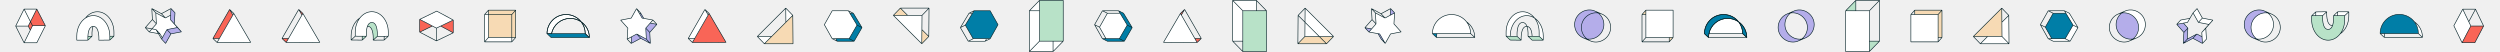
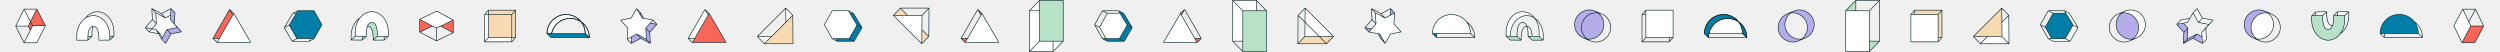
<svg xmlns="http://www.w3.org/2000/svg" width="20660" height="429" viewBox="0 0 20660 429" fill="none">
  <path d="M760.5 299.801L726.5 331.801C726.5 331.801 725.398 317.958 726.258 299.929C739.527 299.894 750.906 299.849 760.5 299.801Z" fill="#B8E2C8" />
  <path d="M941.5 299L907.5 331V299.939C918.962 299.743 930.465 299.441 941.5 299Z" fill="#B8E2C8" />
  <path d="M771 129C747.597 129 725.569 136.271 706.318 149.082C663.559 177.538 634.5 233.33 634.5 297.5V332C674.822 332 705.101 331.907 726.5 331.801C726.5 331.801 725.398 317.958 726.258 299.929C727.822 267.145 735.875 220.517 768.842 218.094C769.55 218.042 770.269 218.011 771 218C824.5 217.218 817 332.206 817 332.206C843.741 332.365 877.364 332.205 907.5 331V299.939V297.5C907.5 204.44 846.387 129 771 129Z" fill="white" />
  <path d="M907.5 331C877.364 332.205 843.741 332.365 817 332.206C817 332.206 824.5 217.218 771 218C770.269 218.011 769.55 218.042 768.842 218.094M907.5 331L941.5 299M907.5 331V299.939M726.5 331.801C705.101 331.907 674.822 332 634.5 332V297.5C634.5 233.33 663.559 177.538 706.318 149.082M726.5 331.801L760.5 299.801M726.5 331.801C726.5 331.801 725.398 317.958 726.258 299.929M941.5 299V265.5C941.5 172.44 880.387 97 805 97C766.194 97 731.171 116.989 706.318 149.082M941.5 299C930.465 299.441 918.962 299.743 907.5 299.939M760.5 299.801C760.5 299.801 756.674 251.751 768.842 218.094M760.5 299.801C750.906 299.849 739.527 299.894 726.258 299.929M706.318 149.082C725.569 136.271 747.597 129 771 129C846.387 129 907.5 204.44 907.5 297.5V299.939M768.842 218.094C735.875 220.517 727.822 267.145 726.258 299.929" stroke="#021F25" stroke-width="5" stroke-linejoin="round" />
  <path d="M12480.5 297.5C12480.5 204.44 12541.6 129 12617 129C12640.4 129 12662.4 136.271 12681.7 149.082C12705.1 179.335 12719.5 220.343 12719.5 265.5V300L12753.5 332V297.5C12753.5 233.33 12724.4 177.538 12681.7 149.082C12656.8 116.989 12621.8 97 12583 97C12507.6 97 12446.5 172.44 12446.5 265.5V299L12480.5 331V299.939V297.5Z" fill="white" />
  <path d="M12753.5 332C12713.2 332 12682.9 331.907 12661.5 331.801L12627.5 299.801C12637.1 299.849 12648.5 299.894 12661.7 299.929C12678.1 299.972 12697.3 300 12719.5 300L12753.5 332Z" fill="#B8E2C8" />
  <path d="M12571 332.206C12544.3 332.365 12510.6 332.205 12480.5 331L12446.5 299C12457.5 299.441 12469 299.743 12480.5 299.939C12500.3 300.279 12520.1 300.307 12537 300.206L12571 332.206Z" fill="#B8E2C8" />
  <path d="M12753.5 332V297.5C12753.5 233.33 12724.4 177.538 12681.7 149.082M12753.5 332C12713.2 332 12682.9 331.907 12661.5 331.801L12627.5 299.801M12753.5 332L12719.5 300M12571 332.206C12544.3 332.365 12510.6 332.205 12480.5 331L12446.5 299M12571 332.206C12571 332.206 12563.5 217.218 12617 218C12617.7 218.011 12618.5 218.042 12619.2 218.094M12571 332.206L12537 300.206M12719.5 300V265.5C12719.5 220.343 12705.1 179.335 12681.7 149.082M12719.5 300C12697.3 300 12678.1 299.972 12661.7 299.929M12446.5 299V265.5C12446.5 172.44 12507.6 97 12583 97C12621.8 97 12656.8 116.989 12681.7 149.082M12446.5 299C12457.5 299.441 12469 299.743 12480.5 299.939M12627.5 299.801C12627.5 299.801 12631.3 251.751 12619.2 218.094M12627.5 299.801C12637.1 299.849 12648.5 299.894 12661.7 299.929M12537 300.206C12537 300.206 12529.5 185.218 12583 186C12601.6 186.272 12612.7 200.134 12619.2 218.094M12537 300.206C12520.1 300.307 12500.3 300.279 12480.5 299.939M12681.7 149.082C12662.4 136.271 12640.4 129 12617 129C12541.6 129 12480.5 204.44 12480.5 297.5V299.939M12619.2 218.094C12652.1 220.517 12660.2 267.145 12661.7 299.929" stroke="#021F25" stroke-width="5" stroke-linejoin="round" />
  <path d="M19103.5 163.757C19103.5 256.817 19164.6 332.257 19240 332.257C19278.8 332.257 19313.8 312.268 19338.7 280.176C19362.1 249.923 19376.5 208.914 19376.5 163.757V129.257C19354.3 129.257 19335.1 129.286 19318.7 129.329C19305.5 129.364 19294.1 129.409 19284.5 129.456C19284.5 129.456 19288.3 177.507 19276.2 211.163C19269.7 229.124 19258.6 242.985 19240 243.257C19186.5 244.04 19194 129.051 19194 129.051C19177.1 128.951 19157.3 128.978 19137.5 129.318C19126 129.515 19114.5 129.816 19103.5 130.257V163.757Z" fill="#B8E2C8" />
  <path d="M19410.5 97.257C19370.2 97.257 19339.9 97.35 19318.5 97.456L19284.5 129.456C19294.1 129.409 19305.5 129.364 19318.7 129.329C19335.1 129.286 19354.3 129.257 19376.5 129.257L19410.5 97.257Z" fill="white" />
  <path d="M19228 97.051C19201.3 96.893 19167.6 97.052 19137.5 98.257L19103.5 130.257C19114.5 129.816 19126 129.515 19137.5 129.318C19157.3 128.978 19177.1 128.951 19194 129.051L19228 97.051Z" fill="white" />
  <path d="M19137.5 131.757V129.318M19410.5 97.257V131.757C19410.5 195.927 19381.4 251.72 19338.7 280.176M19410.5 97.257C19370.2 97.257 19339.9 97.35 19318.5 97.456M19410.5 97.257L19376.5 129.257M19137.5 98.257C19167.6 97.052 19201.3 96.893 19228 97.051M19137.5 98.257L19103.5 130.257M19137.5 98.257V129.318M19318.5 97.456L19284.5 129.456M19318.5 97.456C19318.5 97.456 19319.6 111.299 19318.7 129.329M19228 97.051C19228 97.051 19220.5 212.04 19274 211.257C19274.7 211.247 19275.5 211.215 19276.2 211.163M19228 97.051L19194 129.051M19376.5 129.257V163.757C19376.5 208.914 19362.1 249.923 19338.7 280.176M19376.5 129.257C19354.3 129.257 19335.1 129.286 19318.7 129.329M19103.5 130.257V163.757C19103.5 256.817 19164.6 332.257 19240 332.257C19278.8 332.257 19313.8 312.268 19338.7 280.176M19103.5 130.257C19114.5 129.816 19126 129.515 19137.5 129.318M19284.5 129.456C19284.5 129.456 19288.3 177.507 19276.2 211.163M19284.5 129.456C19294.1 129.409 19305.5 129.364 19318.7 129.329M19194 129.051C19194 129.051 19186.5 244.04 19240 243.257C19258.6 242.985 19269.7 229.124 19276.2 211.163M19194 129.051C19177.1 128.951 19157.3 128.978 19137.5 129.318" stroke="#021F25" stroke-width="5" stroke-linejoin="round" />
  <path d="M3084.07 331.929C3084.07 331.929 3092.02 216.971 3038.52 217.541C3037.79 217.549 3037.07 217.578 3036.36 217.627C3024.06 251.235 3027.69 299.3 3027.69 299.3L2993.57 331.165C2993.57 331.165 2992.52 317.318 2993.45 299.291C2995.15 266.514 3003.38 219.919 3036.36 217.627C3042.93 199.692 3054.03 185.875 3072.65 185.676C3126.15 185.106 3118.19 300.064 3118.19 300.064L3084.07 331.929Z" fill="#B8E2C8" />
  <path d="M3073 96.677C3034.19 96.523 2999.09 116.373 2974.11 148.366C2950.56 178.526 2936.01 219.477 2935.83 264.634L2935.69 299.133C2957.94 299.222 2977.13 299.27 2993.45 299.291C3006.72 299.309 3018.1 299.309 3027.69 299.3C3027.69 299.3 3024.06 251.234 3036.36 217.627C3042.92 199.692 3054.03 185.874 3072.65 185.676C3126.15 185.106 3118.19 300.064 3118.19 300.064C3135.14 300.232 3154.85 300.283 3174.69 300.021C3186.15 299.87 3197.66 299.614 3208.7 299.217L3208.83 265.717C3209.2 172.658 3148.38 96.976 3073 96.677Z" fill="white" />
  <path d="M3174.7 297.582L3174.69 300.021M2901.57 330.998L2901.7 296.499C2901.96 232.329 2931.24 176.653 2974.11 148.366M2901.57 330.998C2941.89 331.158 2972.17 331.186 2993.57 331.165M2901.57 330.998L2935.69 299.134M3174.57 331.082C3144.43 332.168 3110.81 332.193 3084.07 331.929M3174.57 331.082L3208.7 299.217M3174.57 331.082L3174.69 300.021M2993.57 331.165L3027.69 299.3M2993.57 331.165C2993.57 331.165 2992.52 317.318 2993.45 299.291M3084.07 331.929C3084.07 331.929 3092.02 216.971 3038.52 217.541C3037.79 217.549 3037.07 217.578 3036.36 217.627M3084.07 331.929L3118.19 300.064M2935.69 299.134L2935.83 264.634C2936.01 219.477 2950.56 178.526 2974.11 148.366M2935.69 299.134C2957.94 299.222 2977.13 299.27 2993.45 299.291M3208.7 299.217L3208.83 265.717C3209.2 172.658 3148.38 96.976 3073 96.677C3034.19 96.523 2999.09 116.373 2974.11 148.366M3208.7 299.217C3197.66 299.615 3186.15 299.87 3174.69 300.021M3027.69 299.3C3027.69 299.3 3024.06 251.234 3036.36 217.627M3027.69 299.3C3018.1 299.309 3006.72 299.309 2993.45 299.291M3118.19 300.064C3118.19 300.064 3126.15 185.106 3072.65 185.676C3054.03 185.875 3042.93 199.692 3036.36 217.627M3118.19 300.064C3135.14 300.232 3154.85 300.283 3174.69 300.021" stroke="#021F25" stroke-width="5" stroke-linejoin="round" />
-   <path d="M2503 111L2495.47 124.103L2384.14 317.71L2365 351L2642.5 349.5L2503 111Z" fill="white" />
-   <path d="M2468.5 78L2503 111L2495.47 124.103L2468.5 78Z" fill="#F96557" />
-   <path d="M2330.5 318L2365 351L2384.14 317.71L2330.5 318Z" fill="#F96557" />
-   <path d="M2365 351L2642.5 349.5L2503 111M2365 351L2330.5 318M2365 351L2384.14 317.71M2503 111L2468.5 78M2503 111L2495.47 124.103M2330.5 318L2468.5 78M2330.5 318L2384.14 317.71M2468.5 78L2495.47 124.103M2384.14 317.71L2495.47 124.103" stroke="#021F25" stroke-width="5" stroke-linejoin="round" />
  <path d="M1897.5 78L1759.5 318L1813.14 317.71L1924.47 124.103L1897.5 78Z" fill="#F96557" />
  <path d="M1932 111L1924.47 124.103L1813.14 317.71L1794 351L2071.5 349.5L1932 111Z" fill="white" />
  <path d="M1794 351L2071.5 349.5L1932 111M1794 351L1759.5 318M1794 351L1813.14 317.71M1932 111L1897.5 78M1932 111L1924.47 124.103M1759.5 318L1897.5 78M1759.5 318L1813.14 317.71M1897.5 78L1924.47 124.103M1813.14 317.71L1924.47 124.103" stroke="#021F25" stroke-width="5" stroke-linejoin="round" />
  <path d="M9755 111L9762.53 124.103L9873.86 317.71L9893 351L9615.5 349.5L9755 111Z" fill="white" />
  <path d="M9789.5 78L9755 111L9762.53 124.103L9789.5 78Z" fill="#F96557" />
  <path d="M9927.5 318L9893 351L9873.86 317.71L9927.5 318Z" fill="#F96557" />
  <path d="M9893 351L9615.5 349.5L9755 111M9893 351L9927.5 318M9893 351L9873.86 317.71M9755 111L9789.5 78M9755 111L9762.53 124.103M9927.5 318L9789.5 78M9927.5 318L9873.86 317.71M9789.5 78L9762.53 124.103M9873.86 317.71L9762.53 124.103" stroke="#021F25" stroke-width="5" stroke-linejoin="round" />
  <path d="M5860 111L5852.47 124.103L5741.14 317.71L5722 351L5999.5 349.5L5860 111Z" fill="#F96557" />
  <path d="M5825.5 78L5687.5 318L5741.14 317.71L5852.47 124.103L5825.5 78Z" fill="white" />
  <path d="M5722 351L5999.5 349.5L5860 111M5722 351L5687.5 318M5722 351L5741.14 317.71M5860 111L5825.5 78M5860 111L5852.47 124.103M5687.5 318L5825.5 78M5687.5 318L5741.14 317.71M5825.5 78L5852.47 124.103M5741.14 317.71L5852.47 124.103" stroke="#021F25" stroke-width="5" stroke-linejoin="round" />
  <path d="M10270.5 89H10382.5H10466.5V426H10270.5V340V89Z" fill="#B8E2C8" />
  <path d="M10186.5 3H10382.5V89H10270.5V340H10186.5V3Z" fill="white" />
  <path d="M10270.5 89L10186.5 3M10270.5 89H10382.5M10270.5 89V340M10466.5 89V426H10270.5M10466.5 89L10382.5 3M10466.5 89H10382.5M10270.5 426L10186.5 340M10270.5 426V340M10186.5 3H10382.5M10186.5 3V340M10382.5 3V89M10186.5 340H10270.5" stroke="#021F25" stroke-width="5" stroke-linejoin="round" />
  <path d="M15251.5 88H15447.5V174V425H15335.5H15251.5V88Z" fill="white" />
  <path d="M15252.5 89L15336.5 3V89H15252.5Z" fill="#B8E2C8" />
  <path d="M15532.5 340L15448.5 426V340H15532.5Z" fill="#B8E2C8" />
  <path d="M15448.5 89L15532.5 3M15448.5 89H15336.5M15448.5 89V340M15252.5 89V426H15448.5M15252.5 89L15336.5 3M15252.5 89H15336.5M15448.5 426L15532.5 340M15448.5 426V340M15532.5 3H15336.5M15532.5 3V340M15336.5 3V89M15532.5 340H15448.5" stroke="#021F25" stroke-width="5" stroke-linejoin="round" />
  <path d="M8590.5 3H8786.5V340H8702.5H8590.5V89V3Z" fill="#B8E2C8" />
  <path d="M8506.5 89V426H8702.5L8786.5 340H8702.5H8590.5V89V3L8506.5 89Z" fill="white" />
  <path d="M8506.5 89V426M8506.5 89L8590.5 3M8506.5 89H8590.5M8506.5 426H8702.5M8506.5 426L8590.5 340M8702.5 426L8786.5 340M8702.5 426V340M8590.5 3H8786.5V340M8590.5 3V89M8590.5 340V89M8590.5 340H8702.5M8786.5 340H8702.5" stroke="#021F25" stroke-width="5" stroke-linejoin="round" />
  <path d="M7500.63 127H7619.5L7618.5 244.618L7617.5 361.5L7382.5 127H7500.63Z" fill="white" />
  <path d="M7617.5 361.5L7675.5 301.5L7618.5 244.618L7617.5 361.5Z" fill="#F7DAB4" />
  <path d="M7382.5 127L7440.5 67L7500.63 127H7382.5Z" fill="#F7DAB4" />
  <path d="M7675.5 301.5L7677.5 67M7675.5 301.5L7617.5 361.5M7675.5 301.5L7618.5 244.618M7677.5 67H7440.5M7677.5 67L7619.5 127M7440.5 67L7382.5 127M7440.5 67L7500.63 127M7617.5 361.5L7382.5 127M7617.5 361.5L7618.5 244.618M7619.5 127H7500.63M7619.5 127L7618.5 244.618M7382.5 127H7500.63" stroke="#021F25" stroke-width="5" stroke-linejoin="round" />
  <path d="M6553.5 361.5L6551.5 127L6494.5 183.882L6376.63 301.5L6316.5 361.5H6553.5Z" fill="#F7DAB4" />
  <path d="M6493.5 67L6551.5 127L6494.5 183.882L6493.5 67Z" fill="white" />
  <path d="M6258.5 301.5L6316.5 361.5L6376.63 301.5H6258.5Z" fill="white" />
  <path d="M6551.5 127L6553.5 361.5H6316.5M6551.5 127L6493.5 67M6551.5 127L6494.5 183.882M6316.5 361.5L6258.5 301.5M6316.5 361.5L6376.63 301.5M6493.5 67L6258.5 301.5M6493.5 67L6494.5 183.882M6258.5 301.5H6376.63M6376.63 301.5L6494.5 183.882" stroke="#021F25" stroke-width="5" stroke-linejoin="round" />
  <path d="M10962.5 361.5H10725.5L10783.5 301.5H10902.4H11020.5L10962.5 361.5Z" fill="#F7DAB4" />
  <path d="M10783.5 301.5L10784.5 183.882L10785.5 67L11020.5 301.5H10902.4H10783.5Z" fill="white" />
  <path d="M10727.5 127L10725.5 361.5M10727.5 127L10785.5 67M10727.5 127L10784.5 183.882M10725.5 361.5H10962.5M10725.5 361.5L10783.5 301.5M10962.5 361.5L11020.5 301.5M10962.5 361.5L10932.4 331.5L10902.4 301.5M10785.5 67L11020.5 301.5M10785.5 67L10784.5 183.882M10783.5 301.5H10902.4M10783.5 301.5L10784.5 183.882M11020.5 301.5H10902.4M10902.4 301.5L10784.5 183.882" stroke="#021F25" stroke-width="5" stroke-linejoin="round" />
  <path d="M16544.5 301.5L16543.5 183.882L16542.5 67L16307.5 301.5H16425.6H16544.5Z" fill="#F7DAB4" />
  <path d="M16600.5 127L16602.5 361.5H16365.5L16425.6 301.5H16544.5L16543.5 183.882L16600.5 127Z" fill="white" />
  <path d="M16600.5 127L16602.5 361.5M16600.5 127L16542.5 67M16600.5 127L16543.5 183.882M16602.5 361.5H16365.5M16602.5 361.5L16544.5 301.5M16365.5 361.5L16307.5 301.5M16365.5 361.5L16425.6 301.5M16542.5 67L16307.5 301.5M16542.5 67L16543.5 183.882M16544.5 301.5H16425.6M16544.5 301.5L16543.5 183.882M16307.5 301.5H16425.6" stroke="#021F25" stroke-width="5" stroke-linejoin="round" />
  <path d="M13826.5 84H13601.5V120V310H13794.5H13826.5V84Z" fill="white" />
  <path d="M13569.5 120L13601.5 84V120H13569.5Z" fill="#F7DAB4" />
  <path d="M13826.5 310L13794.5 346V310H13826.5Z" fill="#F7DAB4" />
  <path d="M13601.5 84H13826.5V310M13601.5 84L13569.5 120M13601.5 84V120M13826.5 310L13794.5 346M13826.5 310H13794.5M13601.5 310H13794.5M13601.5 310V120M13601.5 310L13569.5 346M13569.5 120V346M13569.5 120H13601.5M13794.5 346H13569.5M13794.5 346V310" stroke="#021F25" stroke-width="5" stroke-linejoin="round" />
  <path d="M15791.5 346H16016.5V310V120H15823.5H15791.5V346Z" fill="white" />
  <path d="M15823.5 84H16048.5V310H16016.5V120H15823.5V84Z" fill="#F7DAB4" />
  <path d="M15823.5 84H16048.5M15823.5 84L15791.5 120M15823.5 84V120M16048.5 84V310M16048.5 84L16016.5 120M16048.5 310L16016.5 346M16048.5 310H16016.5M15791.5 120V346H16016.5M15791.5 120H15823.5M16016.5 120V310M16016.5 120H15823.5M16016.5 346V310" stroke="#021F25" stroke-width="5" stroke-linejoin="round" />
  <path d="M4261.5 84H4036.5V120V310H4229.5H4261.5V84Z" fill="#F7DAB4" />
  <path d="M4229.5 346H4004.5V120H4036.5V310H4229.5V328V346Z" fill="white" />
  <path d="M4036.5 84H4261.5M4036.5 84L4004.5 120M4036.5 84V120M4261.5 84V310M4261.5 84L4229.5 120M4261.5 310L4229.5 346M4261.5 310H4229.5M4036.5 310H4229.5M4036.5 310V120M4036.5 310L4004.5 346M4004.5 120V346M4004.5 120H4036.5M4229.5 120V310M4229.5 120H4036.5M4229.5 346H4004.5M4229.5 346V310" stroke="#021F25" stroke-width="5" stroke-linejoin="round" />
  <path d="M11995.5 120C11908.2 120 11837.5 190.739 11837.5 278H11874.7H12153.5C12153.5 241.063 12140.8 207.086 12119.6 180.182C12090.7 143.527 12045.8 120 11995.5 120Z" fill="white" />
  <path d="M11871.5 310L11837.5 278H11874.7C11872.6 288.334 11871.5 299.037 11871.5 310Z" fill="#007EA7" />
  <path d="M11837.5 278C11837.5 190.739 11908.2 120 11995.5 120C12045.8 120 12090.7 143.527 12119.6 180.182M11837.5 278L11871.5 310M11837.5 278H11874.7M12153.5 278L12187.5 310M12153.5 278C12153.5 241.063 12140.8 207.086 12119.6 180.182M12153.5 278H11874.7M11871.5 310H12187.5M11871.5 310C11871.5 299.037 11872.6 288.334 11874.7 278M12187.5 310C12187.5 256.222 12160.6 208.719 12119.6 180.182" stroke="#021F25" stroke-width="5" stroke-linejoin="round" />
  <path d="M4870.5 310H4554.5L4520.5 278H4557.74H4836.5L4870.5 310Z" fill="#007EA7" />
  <path d="M4520.5 278C4520.5 190.739 4591.24 120 4678.5 120C4728.82 120 4773.65 143.527 4802.59 180.182C4843.63 208.719 4870.5 256.222 4870.5 310L4836.5 278C4836.5 241.063 4823.83 207.086 4802.59 180.182C4777.03 162.415 4745.98 152 4712.5 152C4636.2 152 4572.54 206.081 4557.74 278H4520.5Z" fill="white" />
  <path d="M4802.59 180.182C4777.03 162.415 4745.98 152 4712.5 152C4636.2 152 4572.54 206.081 4557.74 278H4520.5C4520.5 190.739 4591.24 120 4678.5 120C4728.82 120 4773.65 143.527 4802.59 180.182ZM4802.59 180.182C4843.63 208.719 4870.5 256.222 4870.5 310L4836.5 278C4836.5 241.063 4823.83 207.086 4802.59 180.182Z" stroke="#021F25" stroke-width="5" stroke-linejoin="round" />
  <path d="M4520.5 278C4520.5 190.739 4591.24 120 4678.5 120C4728.82 120 4773.65 143.527 4802.59 180.182M4520.5 278L4554.5 310H4870.5M4520.5 278H4557.74M4836.5 278L4870.5 310M4836.5 278C4836.5 241.063 4823.83 207.086 4802.59 180.182M4836.5 278H4557.74M4870.5 310C4870.5 256.222 4843.63 208.719 4802.59 180.182M4802.59 180.182C4777.03 162.415 4745.98 152 4712.5 152C4636.2 152 4572.54 206.081 4557.74 278" stroke="#021F25" stroke-width="5" stroke-linejoin="round" />
  <path d="M14367.6 180.182C14342 162.415 14311 152 14277.5 152C14201.2 152 14137.5 206.081 14122.7 278H14401.5C14401.5 241.063 14388.8 207.086 14367.6 180.182Z" fill="white" />
  <path d="M14085.5 278C14085.5 190.739 14156.2 120 14243.5 120C14293.8 120 14338.7 143.527 14367.6 180.182C14408.6 208.719 14435.5 256.222 14435.5 310L14401.5 278C14401.5 241.063 14388.8 207.086 14367.6 180.182C14342 162.415 14311 152 14277.5 152C14201.2 152 14137.5 206.081 14122.7 278C14120.6 288.334 14119.5 299.037 14119.5 310L14085.5 278Z" fill="#007EA7" />
  <path d="M14367.6 180.182C14342 162.415 14311 152 14277.5 152C14201.2 152 14137.5 206.081 14122.7 278C14120.6 288.334 14119.5 299.037 14119.5 310L14085.5 278C14085.5 190.739 14156.2 120 14243.5 120C14293.8 120 14338.7 143.527 14367.6 180.182ZM14367.6 180.182C14408.6 208.719 14435.5 256.222 14435.5 310L14401.5 278C14401.5 241.063 14388.8 207.086 14367.6 180.182Z" stroke="#021F25" stroke-width="5" stroke-linejoin="round" />
  <path d="M14401.5 278L14435.5 310M14401.5 278C14401.5 241.063 14388.8 207.086 14367.6 180.182M14401.5 278H14122.7M14119.5 310H14435.5M14119.5 310L14085.5 278C14085.5 190.739 14156.2 120 14243.5 120C14293.8 120 14338.7 143.527 14367.6 180.182M14119.5 310C14119.5 299.037 14120.6 288.334 14122.7 278M14435.5 310C14435.5 256.222 14408.6 208.719 14367.6 180.182M14367.6 180.182C14342 162.415 14311 152 14277.5 152C14201.2 152 14137.5 206.081 14122.7 278" stroke="#021F25" stroke-width="5" stroke-linejoin="round" />
  <path d="M19827.5 119C19740.2 119 19669.5 189.739 19669.5 277H19706.7H19985.5C19985.5 240.063 19972.8 206.086 19951.6 179.182C19922.7 142.527 19877.8 119 19827.5 119Z" fill="#007EA7" />
  <path d="M20019.5 309L19985.5 277C19985.5 240.063 19972.8 206.086 19951.6 179.182C19992.6 207.719 20019.5 255.222 20019.5 309Z" fill="white" />
  <path d="M19669.5 277C19669.5 189.739 19740.2 119 19827.5 119C19877.8 119 19922.7 142.527 19951.6 179.182M19669.5 277L19703.5 309M19669.5 277H19706.7M19985.5 277L20019.5 309M19985.5 277C19985.5 240.063 19972.8 206.086 19951.6 179.182M19985.5 277H19706.7M19703.5 309H20019.5M19703.5 309C19703.5 298.037 19704.6 287.334 19706.7 277M20019.5 309C20019.5 255.222 19992.6 207.719 19951.6 179.182" stroke="#021F25" stroke-width="5" stroke-linejoin="round" />
  <path d="M1379.5 244.5L1466.5 227.5L1467.61 227.326L1440.5 197L1446 106L1367 148.5L1287.5 106L1292.5 197L1233.5 264L1308.87 277.549L1322.5 280L1341.46 312.361L1379.5 244.5Z" fill="white" />
  <path d="M1408.5 161L1414 70L1447 105.5L1441.5 196.5L1500.5 262.5L1413.5 279.5L1369.5 358L1336.5 322.5L1380.5 244L1467.5 227L1408.5 161Z" fill="#B4ADEA" />
  <path d="M1334 113L1413 70.5M1334 113L1254.5 70.5M1334 113L1367 148.5M1413 70.5L1446 106L1440.5 197M1413 70.5L1409.67 125.543M1407.5 161.5L1466.5 227.5M1407.5 161.5L1440.5 197M1407.5 161.5L1409.67 125.543M1466.5 227.5L1379.5 244.5M1466.5 227.5L1499.5 263M1379.5 244.5L1412.5 280M1379.5 244.5L1341.46 312.361M1335.5 323L1368.5 358.5L1412.5 280M1335.5 323L1341.46 312.361M1335.5 323L1308.87 277.549M1289.5 244.5L1200.5 228.5M1289.5 244.5L1322.5 280M1289.5 244.5L1308.87 277.549M1200.5 228.5L1259.5 161.5M1200.5 228.5L1233.5 264M1259.5 161.5L1254.5 70.5M1259.5 161.5L1292.5 197M1254.5 70.5L1287.5 106M1367 148.5L1287.5 106M1367 148.5L1409.67 125.543M1440.5 197L1499.5 263M1499.5 263L1412.5 280M1322.5 280L1341.46 312.361M1322.5 280L1308.87 277.549M1233.5 264L1292.5 197M1233.5 264L1308.87 277.549M1292.5 197L1287.5 106" stroke="#021F25" stroke-width="5" stroke-linejoin="round" />
  <path d="M5295 316.5L5216 359L5219.33 303.957L5262 281L5341.5 323.5L5336.5 232.5L5373.02 191.026L5428.5 201L5369.5 268L5374.5 359L5295 316.5Z" fill="#B4ADEA" />
  <path d="M5306.5 149.5L5287.54 117.139L5293.5 106.5L5320.13 151.951L5306.5 149.5Z" fill="#B4ADEA" />
  <path d="M5183 323.5L5219.33 303.957L5262 281L5341.5 323.5L5336.5 232.5L5373.02 191.026L5395.5 165.5L5320.13 151.951L5306.5 149.5L5287.54 117.139L5260.5 71L5216.5 149.5L5129.5 166.5L5188.5 232.5L5183 323.5Z" fill="white" />
  <path d="M5295 316.5L5216 359M5295 316.5L5374.5 359M5295 316.5L5262 281M5216 359L5183 323.5M5216 359L5219.33 303.957M5293.5 106.5L5260.5 71M5293.5 106.5L5287.54 117.139M5293.5 106.5L5320.13 151.951M5428.5 201L5369.5 268M5428.5 201L5395.5 165.5M5428.5 201L5373.02 191.026M5369.5 268L5374.5 359M5369.5 268L5336.5 232.5M5374.5 359L5341.5 323.5M5262 281L5341.5 323.5M5262 281L5219.33 303.957M5183 323.5L5188.5 232.5L5129.5 166.5L5216.5 149.5L5260.5 71M5183 323.5L5219.33 303.957M5260.5 71L5287.54 117.139M5395.5 165.5L5320.13 151.951M5395.5 165.5L5373.02 191.026M5336.5 232.5L5341.5 323.5M5336.5 232.5L5373.02 191.026M5287.54 117.139L5306.5 149.5L5320.13 151.951" stroke="#021F25" stroke-width="5" stroke-linejoin="round" />
  <path d="M18201 359L18122 316.5L18042.5 359L18047.5 268L17988.5 201L18044 191.026L18081 233.5L18075.5 323L18154.5 281.5L18197.7 303.957L18198.2 313.5L18201 359Z" fill="#B4ADEA" />
  <path d="M18254.5 202L18195.5 268L18197.7 303.957L18198.2 313.5L18201 359L18234 323.5L18228.5 232.5L18287.5 166.5L18200.5 149.5L18156.5 71L18123.5 106.5L18096.9 151.951L18021.5 165.5L17988.5 201L18044 191.026L18077.5 185L18096.9 151.951L18123.5 106.5L18129.5 117.139L18167.5 185L18254.5 202Z" fill="white" />
  <path d="M18122 316.5L18201 359M18122 316.5L18042.5 359M18122 316.5L18155 281M18201 359L18234 323.5L18228.5 232.5M18201 359L18198.2 313.5L18197.7 303.957M18195.5 268L18254.5 202M18195.5 268L18228.5 232.5M18195.5 268L18197.7 303.957M18254.5 202L18167.5 185M18254.5 202L18287.5 166.5M18167.5 185L18129.5 117.139L18123.5 106.5M18167.5 185L18184 167.25L18200.5 149.5M18123.5 106.5L18156.5 71L18200.5 149.5M18123.5 106.5L18096.9 151.951M17988.5 201L18047.5 268M17988.5 201L18021.5 165.5L18096.9 151.951M17988.5 201L18044 191.026M18047.5 268L18042.5 359M18047.5 268L18080.5 232.5M18042.5 359L18075.5 323.5M18155 281L18075.5 323.5M18155 281L18197.7 303.957M18228.5 232.5L18287.5 166.5M18287.5 166.5L18200.5 149.5M18080.5 232.5L18075.5 323.5M18080.5 232.5L18044 191.026M18096.9 151.951L18077.5 185L18044 191.026" stroke="#021F25" stroke-width="5" stroke-linejoin="round" />
  <path d="M11525 106.5L11488.7 126.043L11446 149L11366.5 106.5L11371.5 197.5L11335 238.974L11312.5 264.5L11387.9 278.049L11401.5 280.5L11420.5 312.861L11447.5 359L11491.5 280.5L11578.5 263.5L11519.5 197.5L11525 106.5Z" fill="white" />
  <path d="M11447.5 359L11414.5 323.5L11387.9 278.049L11401.5 280.5L11420.5 312.861L11447.5 359Z" fill="#B4ADEA" />
  <path d="M11525 106.5L11492 71L11489.2 116.5L11488.7 126.043L11525 106.5Z" fill="#B4ADEA" />
  <path d="M11312.5 264.5L11279.5 229L11335 238.974L11312.5 264.5Z" fill="#B4ADEA" />
  <path d="M11413 113.5L11492 71M11413 113.5L11333.5 71M11413 113.5L11446 149M11492 71L11525 106.5M11492 71L11489.2 116.5L11488.7 126.043M11279.5 229L11338.5 162M11279.5 229L11312.5 264.5M11279.5 229L11335 238.974M11338.5 162L11333.5 71M11338.5 162L11371.5 197.5M11333.5 71L11366.5 106.5M11446 149L11366.5 106.5M11446 149L11488.7 126.043M11525 106.5L11519.5 197.5L11578.5 263.5L11491.5 280.5L11447.5 359M11525 106.5L11488.7 126.043M11447.5 359L11414.5 323.5L11387.9 278.049M11447.5 359L11420.5 312.861L11401.5 280.5L11387.9 278.049M11312.5 264.5L11387.9 278.049M11312.5 264.5L11335 238.974M11371.5 197.5L11366.5 106.5M11371.5 197.5L11335 238.974" stroke="#021F25" stroke-width="5" stroke-linejoin="round" />
  <path d="M17066.5 320L17131.5 207.5L17072.4 109.5L17060 89L17101 109.5L17172.5 228L17107.5 340.5H16967.5L16926.5 320H16956H17066.5Z" fill="white" />
  <path d="M17066.5 320L17131.5 207.5L17072.4 109.5H16967.5L16902.5 224.5L16956 320H17066.5Z" fill="#007EA7" />
  <path d="M16861.5 204L16926.5 89M16861.5 204L16926.5 320M16861.5 204L16902.5 224.5M16926.5 89H17060M16926.5 89L16967.5 109.5M17060 89L17101 109.5L17172.5 228M17060 89L17072.4 109.5M17131.5 207.5L17066.5 320M17131.5 207.5L17172.5 228M17131.5 207.5L17072.4 109.5M17066.5 320L17107.5 340.5M17066.5 320H16956M16926.5 320L16967.5 340.5H17107.5M16926.5 320H16956M16902.5 224.5L16967.5 109.5M16902.5 224.5L16956 320M16967.5 109.5H17072.4M17172.5 228L17107.5 340.5" stroke="#021F25" stroke-width="5" stroke-linejoin="round" />
  <path d="M6877.5 89L6812.5 204L6877.5 320H6907.01H7017.5L7082.5 207.5L7023.37 109.5L7011 89H6877.5Z" fill="white" />
  <path d="M7017.5 320L7082.5 207.5L7023.37 109.5H7052L7123.5 228L7058.5 340.5H6918.5L6907.01 320H7017.5Z" fill="#007EA7" />
  <path d="M7011 89H6877.5L6812.5 204L6877.5 320M7011 89L7052 109.5M7011 89L7023.37 109.5M7082.5 207.5L7017.5 320M7082.5 207.5L7123.5 228M7082.5 207.5L7023.37 109.5M7017.5 320L7058.5 340.5M7017.5 320H6907.01M6877.5 320L6918.5 340.5M6877.5 320H6907.01M7052 109.5L7123.5 228M7052 109.5H7023.37M7123.5 228L7058.5 340.5M7058.5 340.5H6918.5M6918.5 340.5L6907.01 320" stroke="#021F25" stroke-width="5" stroke-linejoin="round" />
  <path d="M9250.5 320L9315.5 207.5L9256.37 109.5H9151.5L9086.5 224.5L9140.01 320H9250.5Z" fill="white" />
  <path d="M9250.5 320L9315.5 207.5L9256.37 109.5L9244 89L9285 109.5L9356.5 228L9291.5 340.5H9151.5L9110.5 320H9140.01H9250.5Z" fill="#007EA7" />
  <path d="M9045.5 204L9110.5 89M9045.5 204L9110.5 320M9045.5 204L9086.5 224.5M9110.5 89H9244M9110.5 89L9151.5 109.5M9244 89L9285 109.5L9356.5 228M9244 89L9256.37 109.5M9315.5 207.5L9250.5 320M9315.5 207.5L9356.5 228M9315.5 207.5L9256.37 109.5M9250.5 320L9291.5 340.5M9250.5 320H9140.01M9110.5 320L9151.5 340.5H9291.5M9110.5 320H9140.01M9086.5 224.5L9151.5 109.5M9086.5 224.5L9140.01 320M9151.5 109.5H9256.37M9356.5 228L9291.5 340.5" stroke="#021F25" stroke-width="5" stroke-linejoin="round" />
-   <path d="M8182.5 89L8247.5 204L8182.5 320H8152.99H8042.5L7977.5 207.5L8036.63 109.5L8049 89H8182.5Z" fill="#007EA7" />
-   <path d="M8001.5 340.5H8141.5L8182.5 320H8152.99H8042.5L8001.5 340.5Z" fill="white" />
-   <path d="M8008 109.5L8049 89L8036.63 109.5H8008Z" fill="white" />
-   <path d="M8049 89H8182.5L8247.5 204L8182.5 320M8049 89L8008 109.5M8049 89L8036.63 109.5M7977.5 207.5L8042.5 320M7977.5 207.5L7936.5 228M7977.5 207.5L8036.63 109.5M8042.5 320L8001.5 340.5M8042.5 320H8152.99M8182.5 320L8141.5 340.5M8182.5 320H8152.99M8008 109.5L7936.5 228M8008 109.5H8036.63M7936.5 228L8001.5 340.5M8001.5 340.5H8141.5M8141.5 340.5L8152.99 320" stroke="#021F25" stroke-width="5" stroke-linejoin="round" />
+   <path d="M2595 89L2660 204L2595 320H2565.49H2455L2390 207.5L2449.13 109.5L2461.5 89H2595Z" fill="#007EA7" />
+   <path d="M2414 340.5H2554L2595 320H2565.49H2455L2414 340.5Z" fill="white" />
+   <path d="M2420.5 109.5L2461.5 89L2449.13 109.5H2420.5Z" fill="white" />
+   <path d="M2461.5 89H2595L2660 204L2595 320M2461.5 89L2420.5 109.5M2461.5 89L2449.13 109.5M2390 207.5L2455 320M2390 207.5L2349 228M2390 207.5L2449.13 109.5M2455 320L2414 340.5M2455 320H2565.49M2595 320L2554 340.5M2595 320H2565.49M2420.5 109.5L2349 228M2420.5 109.5H2449.13M2349 228L2414 340.5M2414 340.5H2554M2554 340.5L2565.49 320" stroke="#021F25" stroke-width="5" stroke-linejoin="round" />
  <path d="M20278.5 212.5L20346.5 353L20401.4 248.477L20419 215L20401.8 179.383L20352 76L20278.5 212.5Z" fill="white" />
  <path d="M20452 353L20524.5 215H20419L20401.4 248.477L20346.5 353H20452Z" fill="#F96557" />
  <path d="M20346.5 353L20278.5 212.5L20352 76M20346.5 353H20452L20524.5 215M20346.5 353L20401.4 248.477L20419 215M20352 76H20457.5M20352 76L20401.8 179.383M20419 215L20524.5 215M20419 215L20401.8 179.383M20457.5 76L20524.5 215M20457.5 76L20401.8 179.383" stroke="#021F25" stroke-width="5" stroke-linejoin="round" />
  <path d="M129.5 215.5L199 75H304L251.692 179.246L233.5 215.5H129.5Z" fill="white" />
  <path d="M268.5 212.5H375L304 353.5H199L250.561 248.895L268.5 212.5Z" fill="white" />
  <path d="M304 75L375 212.5H268.5L250.561 248.895L233.5 215.5L251.692 179.246L304 75Z" fill="#F96557" />
  <path d="M199 75L129.5 215.5M199 75H304M199 75L251.692 179.246M129.5 215.5L199 353.5M129.5 215.5H233.5M199 353.5H304L375 212.5M199 353.5L250.561 248.895M268.5 212.5H375M268.5 212.5L250.561 248.895M268.5 212.5L251.692 179.246M304 75L375 212.5M304 75L251.692 179.246M233.5 215.5L250.561 248.895M233.5 215.5L251.692 179.246" stroke="#021F25" stroke-width="5" stroke-linejoin="round" />
  <path d="M3468.5 265.5V160L3573.02 214.912L3468.5 265.5Z" fill="#F96557" />
  <path d="M3745.5 271V165.5L3642.12 215.332L3745.5 271Z" fill="#F96557" />
  <path d="M3609 92L3468.5 160L3606.5 232.5L3745.5 165.5L3609 92Z" fill="white" />
  <path d="M3468.5 160L3609 92L3745.5 165.5M3468.5 160V265.5M3468.5 160L3573.02 214.912M3745.5 165.5V271M3745.5 165.5L3642.12 215.332M3606.5 232.5V338M3606.5 232.5L3642.12 215.332M3606.5 232.5L3573.02 214.912M3468.5 265.5L3606.5 338M3468.5 265.5L3573.02 214.912M3745.5 271L3606.5 338M3745.5 271L3642.12 215.332" stroke="#021F25" stroke-width="5" stroke-linejoin="round" />
  <path d="M17626.6 322.438C17655.1 300.303 17673.5 265.688 17673.5 226.785C17673.5 153.704 17606.1 96.366 17534.4 107.131C17505.9 129.267 17487.5 163.882 17487.5 202.785C17487.5 275.865 17554.9 333.203 17626.6 322.438Z" fill="#B4ADEA" />
  <path d="M17663 310.845C17702.4 290.909 17729.5 250.006 17729.5 202.785C17729.5 120.949 17645.7 62.263 17569.5 88.207C17556.7 92.564 17544.9 99.007 17534.4 107.131C17606.1 96.366 17673.5 153.704 17673.5 226.785C17673.5 265.688 17655.1 300.303 17626.6 322.438C17639.5 320.5 17651.8 316.523 17663 310.845Z" fill="white" />
  <path d="M17569.5 88.207L17497.5 118.978M17569.5 88.207C17556.7 92.564 17544.9 99.007 17534.4 107.131M17569.5 88.207C17645.7 62.263 17729.5 120.949 17729.5 202.785C17729.5 250.006 17702.5 290.909 17663 310.845M17663 310.845L17590 341.861M17663 310.845C17651.8 316.523 17639.5 320.5 17626.6 322.438M17590 341.861C17603.4 337.504 17615.7 330.878 17626.6 322.438M17590 341.861C17514 366.61 17431.5 307.962 17431.5 226.785C17431.5 179.763 17458.3 139.006 17497.5 118.978M17497.5 118.978C17508.9 113.165 17521.3 109.098 17534.4 107.131M17626.6 322.438C17655.1 300.303 17673.5 265.688 17673.5 226.785C17673.5 153.704 17606.1 96.366 17534.4 107.131M17626.6 322.438C17554.9 333.203 17487.5 275.865 17487.5 202.785C17487.5 163.882 17505.9 129.267 17534.4 107.131" stroke="#021F25" stroke-width="5" />
  <path d="M14694.5 226.785C14694.5 179.763 14721.3 139.006 14760.5 118.978C14765.4 116.483 14770.5 114.309 14775.7 112.485C14782.7 110.06 14789.9 108.254 14797.4 107.131C14768.9 129.267 14750.5 163.882 14750.5 202.785C14750.5 275.865 14817.9 333.203 14889.6 322.438C14878.7 330.878 14866.4 337.504 14853 341.861C14777 366.61 14694.5 307.962 14694.5 226.785Z" fill="#B4ADEA" />
  <path d="M14926 310.845C14965.4 290.909 14992.5 250.006 14992.5 202.785C14992.5 120.949 14908.7 62.263 14832.5 88.207C14819.7 92.564 14807.9 99.007 14797.4 107.131C14869.1 96.366 14936.5 153.704 14936.5 226.785C14936.5 265.688 14918.1 300.303 14889.6 322.438C14902.5 320.5 14914.8 316.523 14926 310.845Z" fill="#B4ADEA" />
  <path d="M14832.5 88.207L14760.5 118.978M14832.5 88.207C14819.7 92.564 14807.9 99.007 14797.4 107.131M14832.5 88.207C14908.7 62.263 14992.5 120.949 14992.5 202.785C14992.5 250.006 14965.5 290.909 14926 310.845M14926 310.845L14853 341.861M14926 310.845C14914.8 316.523 14902.5 320.5 14889.6 322.438M14853 341.861C14866.4 337.504 14878.7 330.878 14889.6 322.438M14853 341.861C14777 366.61 14694.5 307.962 14694.5 226.785C14694.5 179.763 14721.3 139.006 14760.5 118.978M14760.5 118.978C14771.9 113.165 14784.3 109.098 14797.4 107.131M14889.6 322.438C14918.1 300.303 14936.5 265.688 14936.5 226.785C14936.5 153.704 14869.1 96.366 14797.4 107.131M14889.6 322.438C14817.9 333.203 14750.5 275.865 14750.5 202.785C14750.5 163.882 14768.9 129.267 14797.4 107.131" stroke="#021F25" stroke-width="5" />
  <path d="M13012.5 202.785C13012.5 250.006 13039.5 290.909 13079 310.845C13090.2 316.523 13102.5 320.5 13115.4 322.438C13187.1 333.203 13254.5 275.865 13254.5 202.785C13254.5 163.882 13236.1 129.267 13207.6 107.131C13197.1 99.007 13185.3 92.564 13172.5 88.207C13096.3 62.263 13012.5 120.949 13012.5 202.785Z" fill="#B4ADEA" />
  <path d="M13172.5 88.207L13244.5 118.978M13172.5 88.207C13185.3 92.564 13197.1 99.007 13207.6 107.131M13172.5 88.207C13096.3 62.263 13012.5 120.949 13012.5 202.785C13012.5 250.006 13039.5 290.909 13079 310.845M13079 310.845L13152 341.861M13079 310.845C13090.2 316.523 13102.5 320.5 13115.4 322.438M13152 341.861C13138.6 337.504 13126.3 330.878 13115.4 322.438M13152 341.861C13228 366.61 13310.5 307.962 13310.5 226.785C13310.5 179.763 13283.7 139.006 13244.5 118.978M13244.5 118.978C13233.1 113.165 13220.7 109.098 13207.6 107.131M13115.4 322.438C13086.9 300.303 13068.5 265.688 13068.5 226.785C13068.5 153.704 13135.9 96.366 13207.6 107.131M13115.4 322.438C13187.1 333.203 13254.5 275.865 13254.5 202.785C13254.5 163.882 13236.1 129.267 13207.6 107.131" stroke="#021F25" stroke-width="5" />
  <path d="M18649.4 322.438C18620.9 300.303 18602.5 265.688 18602.5 226.785C18602.5 153.704 18669.9 96.366 18741.6 107.131C18770.1 129.267 18788.5 163.882 18788.5 202.785C18788.5 275.865 18721.1 333.203 18649.4 322.438Z" fill="white" />
  <path d="M18613 310.845C18573.5 290.909 18546.5 250.006 18546.5 202.785C18546.5 120.949 18630.3 62.263 18706.5 88.207C18719.3 92.564 18731.1 99.007 18741.6 107.131C18669.9 96.366 18602.5 153.704 18602.5 226.785C18602.5 265.688 18620.9 300.303 18649.4 322.438C18636.5 320.5 18624.2 316.523 18613 310.845Z" fill="#B4ADEA" />
  <path d="M18706.5 88.207L18778.5 118.978M18706.5 88.207C18719.3 92.564 18731.1 99.007 18741.6 107.131M18706.5 88.207C18630.3 62.263 18546.5 120.949 18546.5 202.785C18546.5 250.006 18573.5 290.909 18613 310.845M18613 310.845L18686 341.861M18613 310.845C18624.2 316.523 18636.5 320.5 18649.4 322.438M18686 341.861C18672.6 337.504 18660.3 330.878 18649.4 322.438M18686 341.861C18762 366.61 18844.5 307.962 18844.5 226.785C18844.5 179.763 18817.7 139.006 18778.5 118.978M18778.5 118.978C18767.1 113.165 18754.7 109.098 18741.6 107.131M18649.4 322.438C18620.9 300.303 18602.5 265.688 18602.5 226.785C18602.5 153.704 18669.9 96.366 18741.6 107.131M18649.4 322.438C18721.1 333.203 18788.5 275.865 18788.5 202.785C18788.5 163.882 18770.1 129.267 18741.6 107.131" stroke="#021F25" stroke-width="5" />
+   <path d="M8114.5 111L8106.97 124.103L7995.64 317.71L7976.5 351L8254 349.5L8114.5 111Z" fill="white" />
+   <path d="M8080 78L8114.5 111L8106.97 124.103L8080 78Z" fill="#F96557" />
+   <path d="M7942 318L7976.5 351L7995.64 317.71L7942 318Z" fill="#F96557" />
+   <path d="M7976.5 351L8254 349.5L8114.5 111M7976.5 351L7942 318M7976.5 351L7995.64 317.71M8114.5 111L8080 78M8114.5 111L8106.97 124.103M7942 318L8080 78M7942 318L7995.64 317.71M8080 78L8106.97 124.103M7995.64 317.71L8106.97 124.103" stroke="#021F25" stroke-width="5" stroke-linejoin="round" />
</svg>
